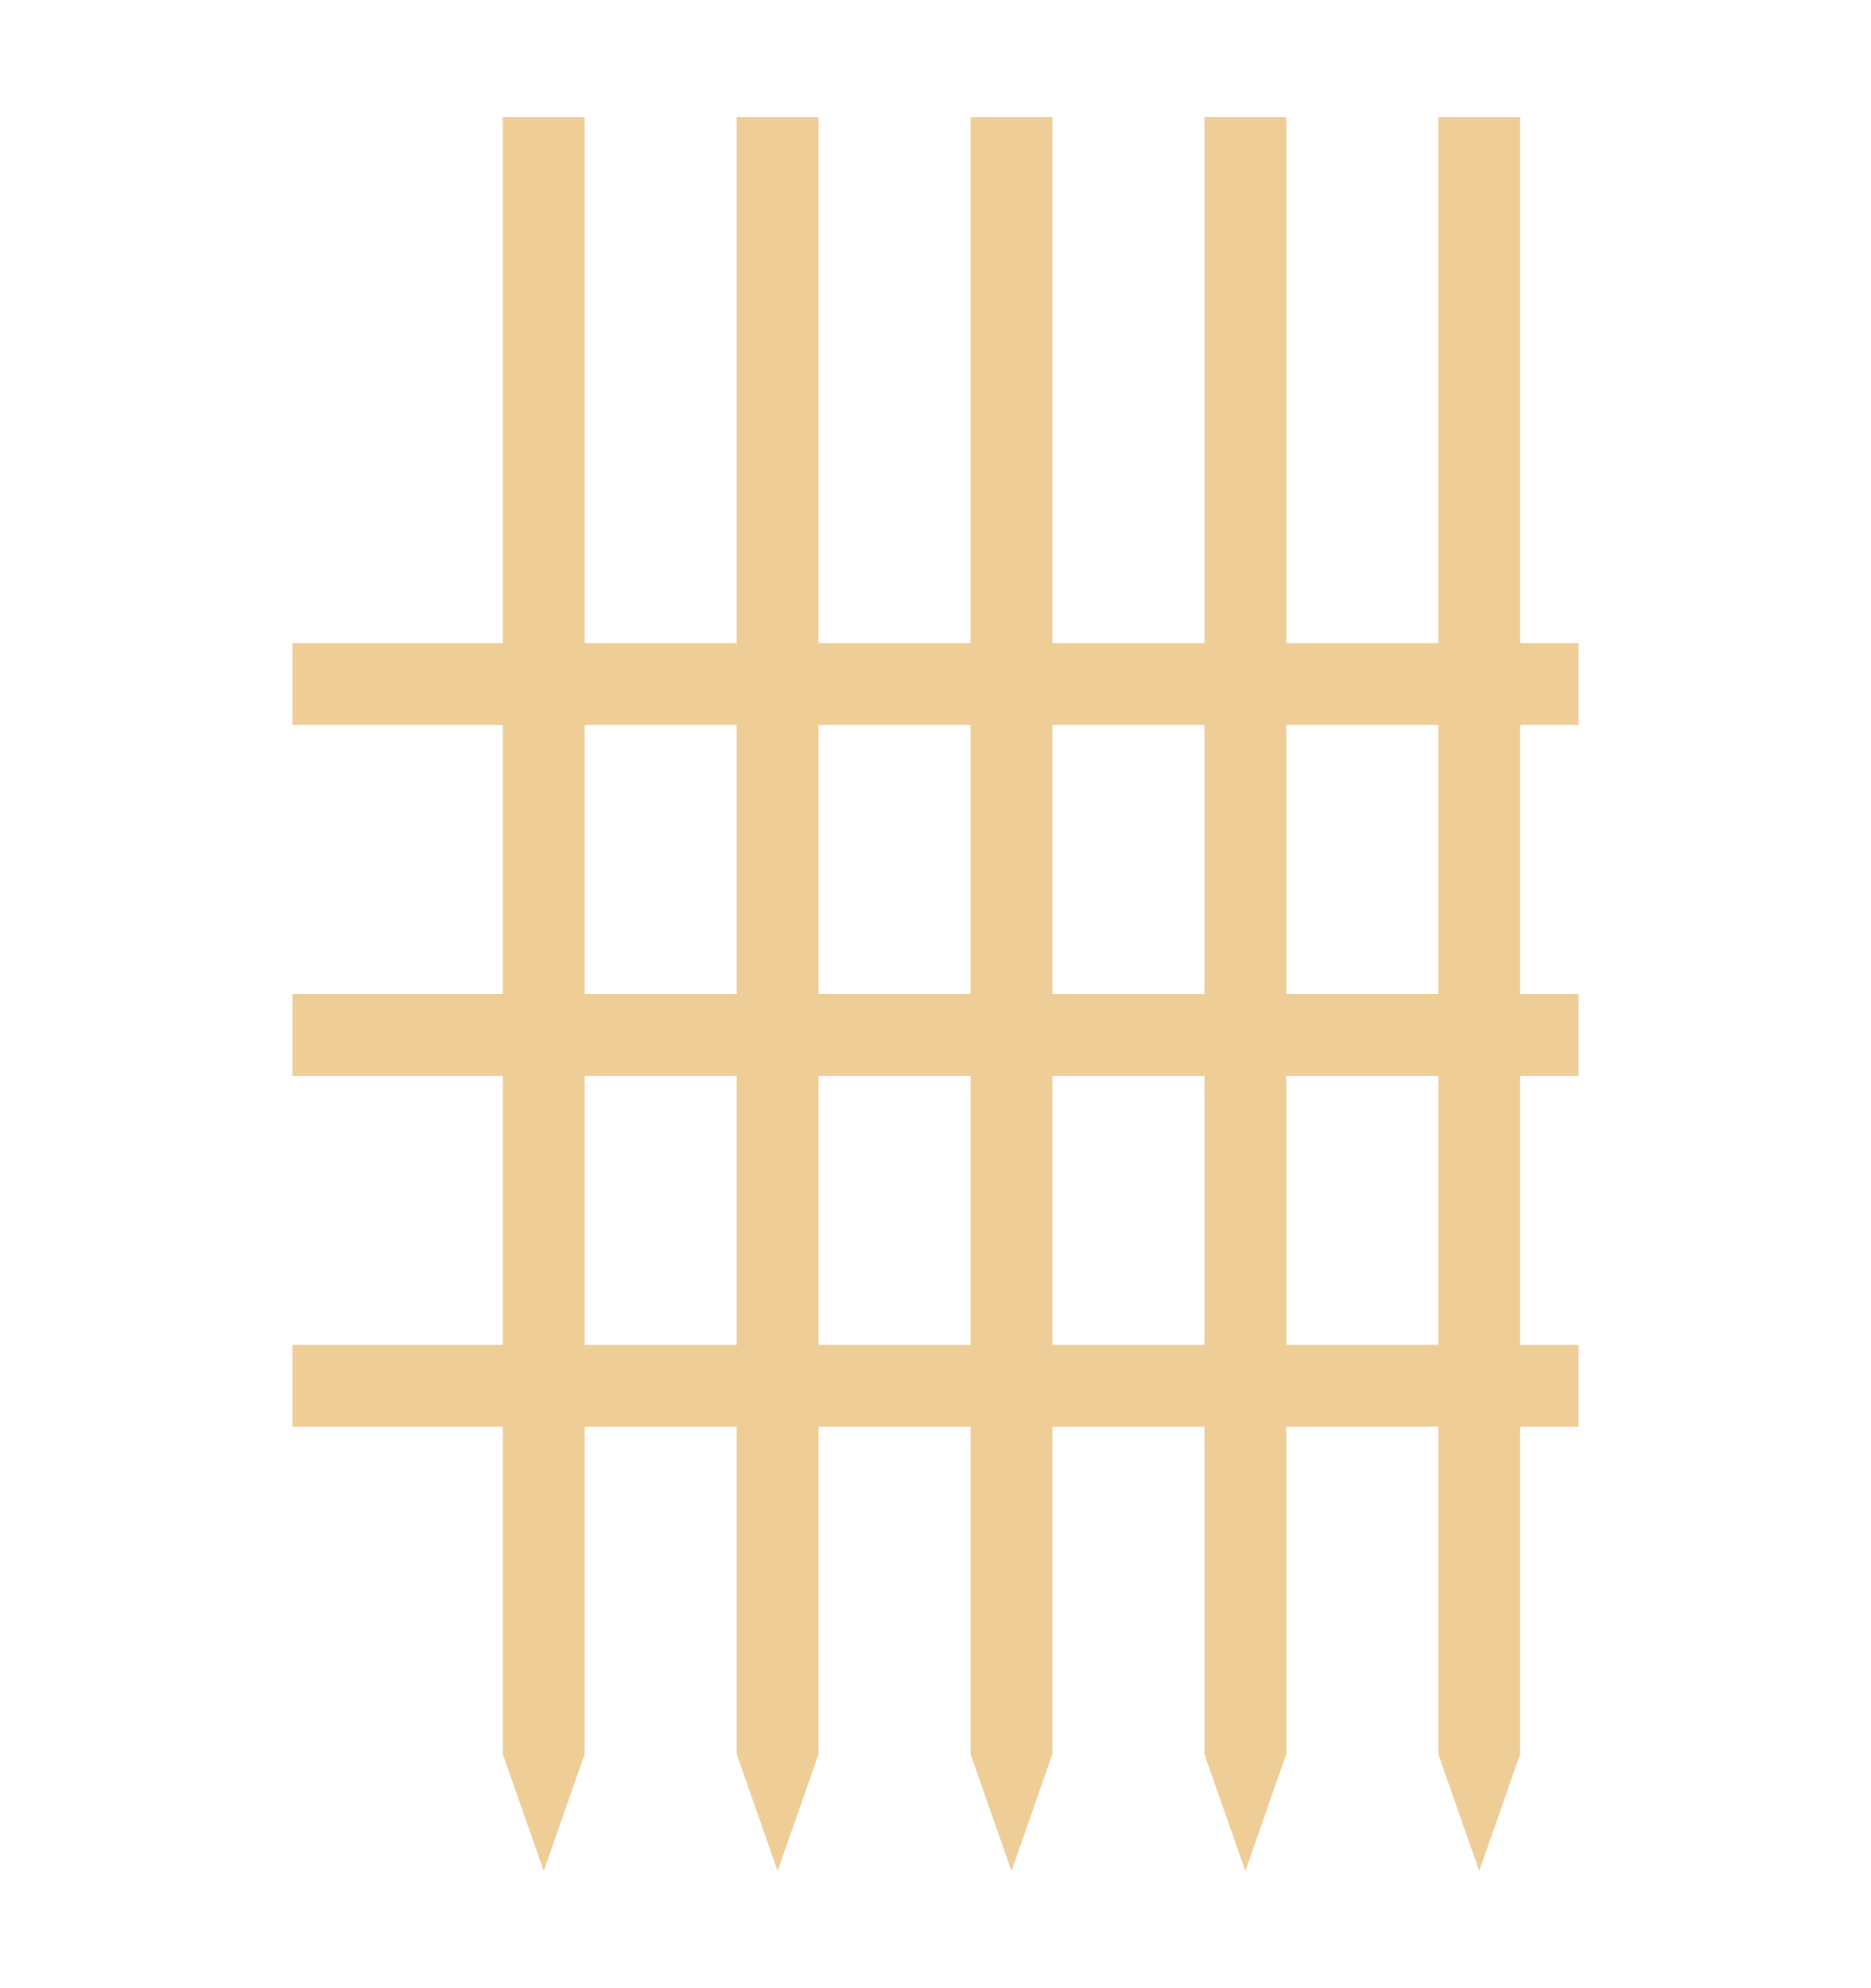
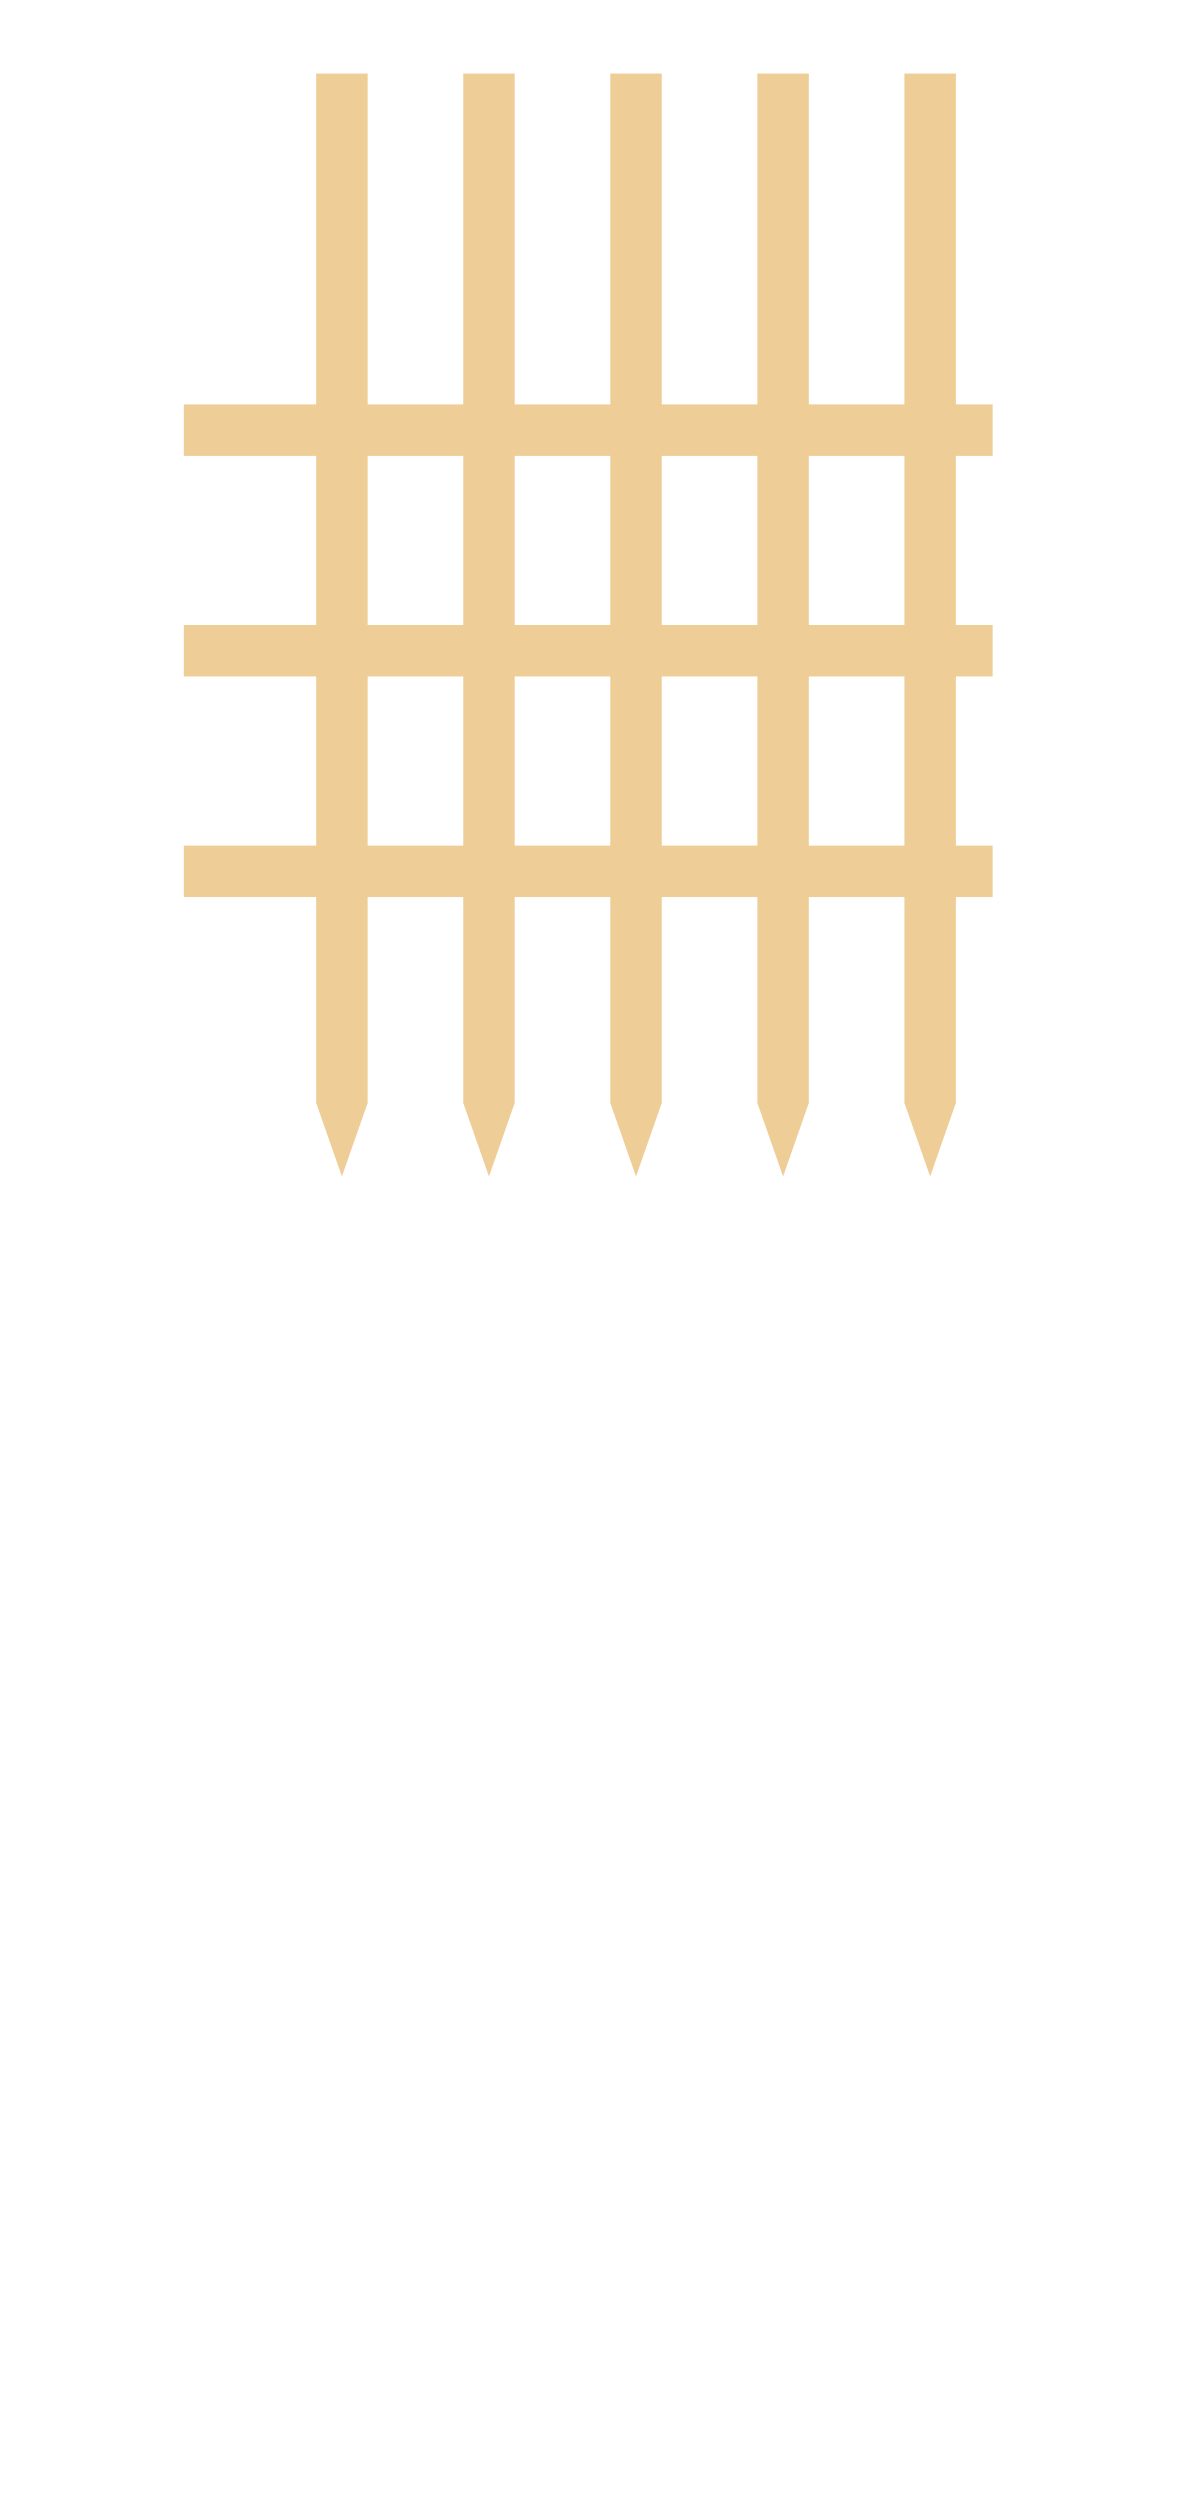
- <svg xmlns="http://www.w3.org/2000/svg" viewBox="0 0 32 34" width="32" height="34">
+ <svg xmlns="http://www.w3.org/2000/svg" viewBox="0 0 32 68" width="32" height="68">
  <path fill="#e3ac52" opacity=".6" d="M5 11h22v1.4H5z M5 17h22v1.4H5z M5 23h22v1.4H5z M8.6 2h1.4v28l-.7 2-.7-2z M12.6 2h1.4v28l-.7 2-.7-2z M16.6 2h1.4v28l-.7 2-.7-2z M20.6 2h1.4v28l-.7 2-.7-2z M24.6 2h1.4v28l-.7 2-.7-2z" />
</svg>
